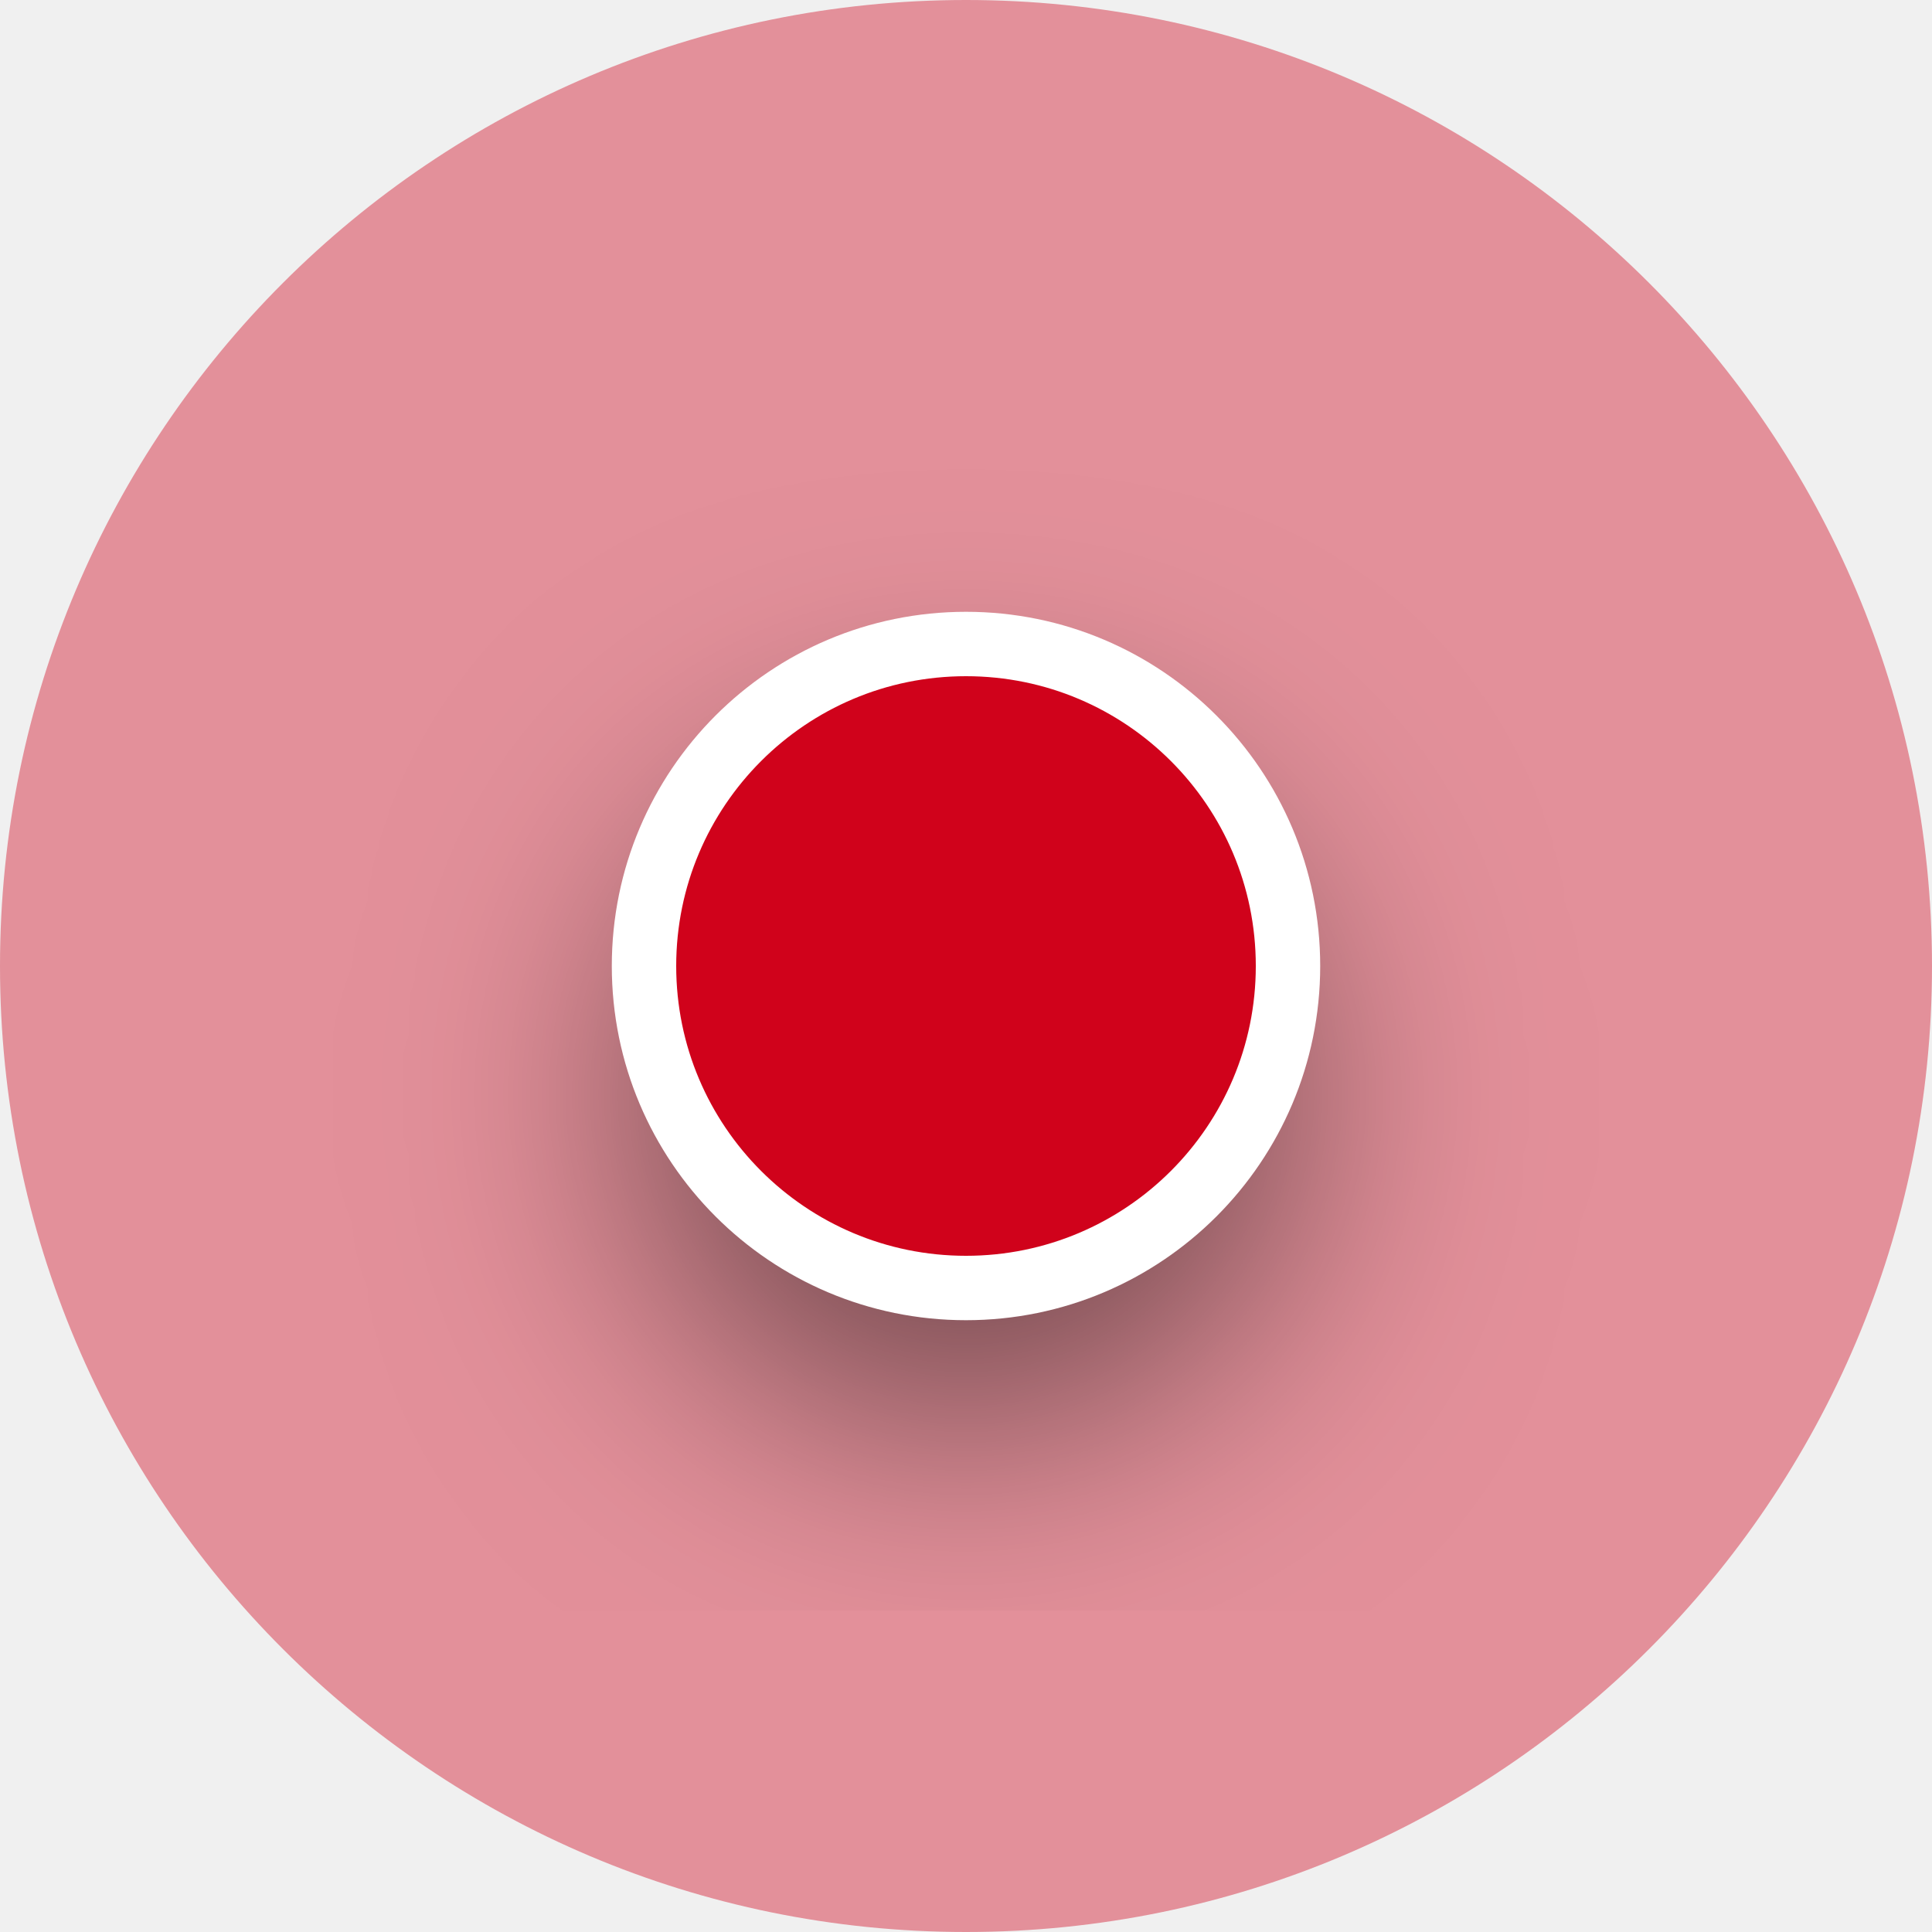
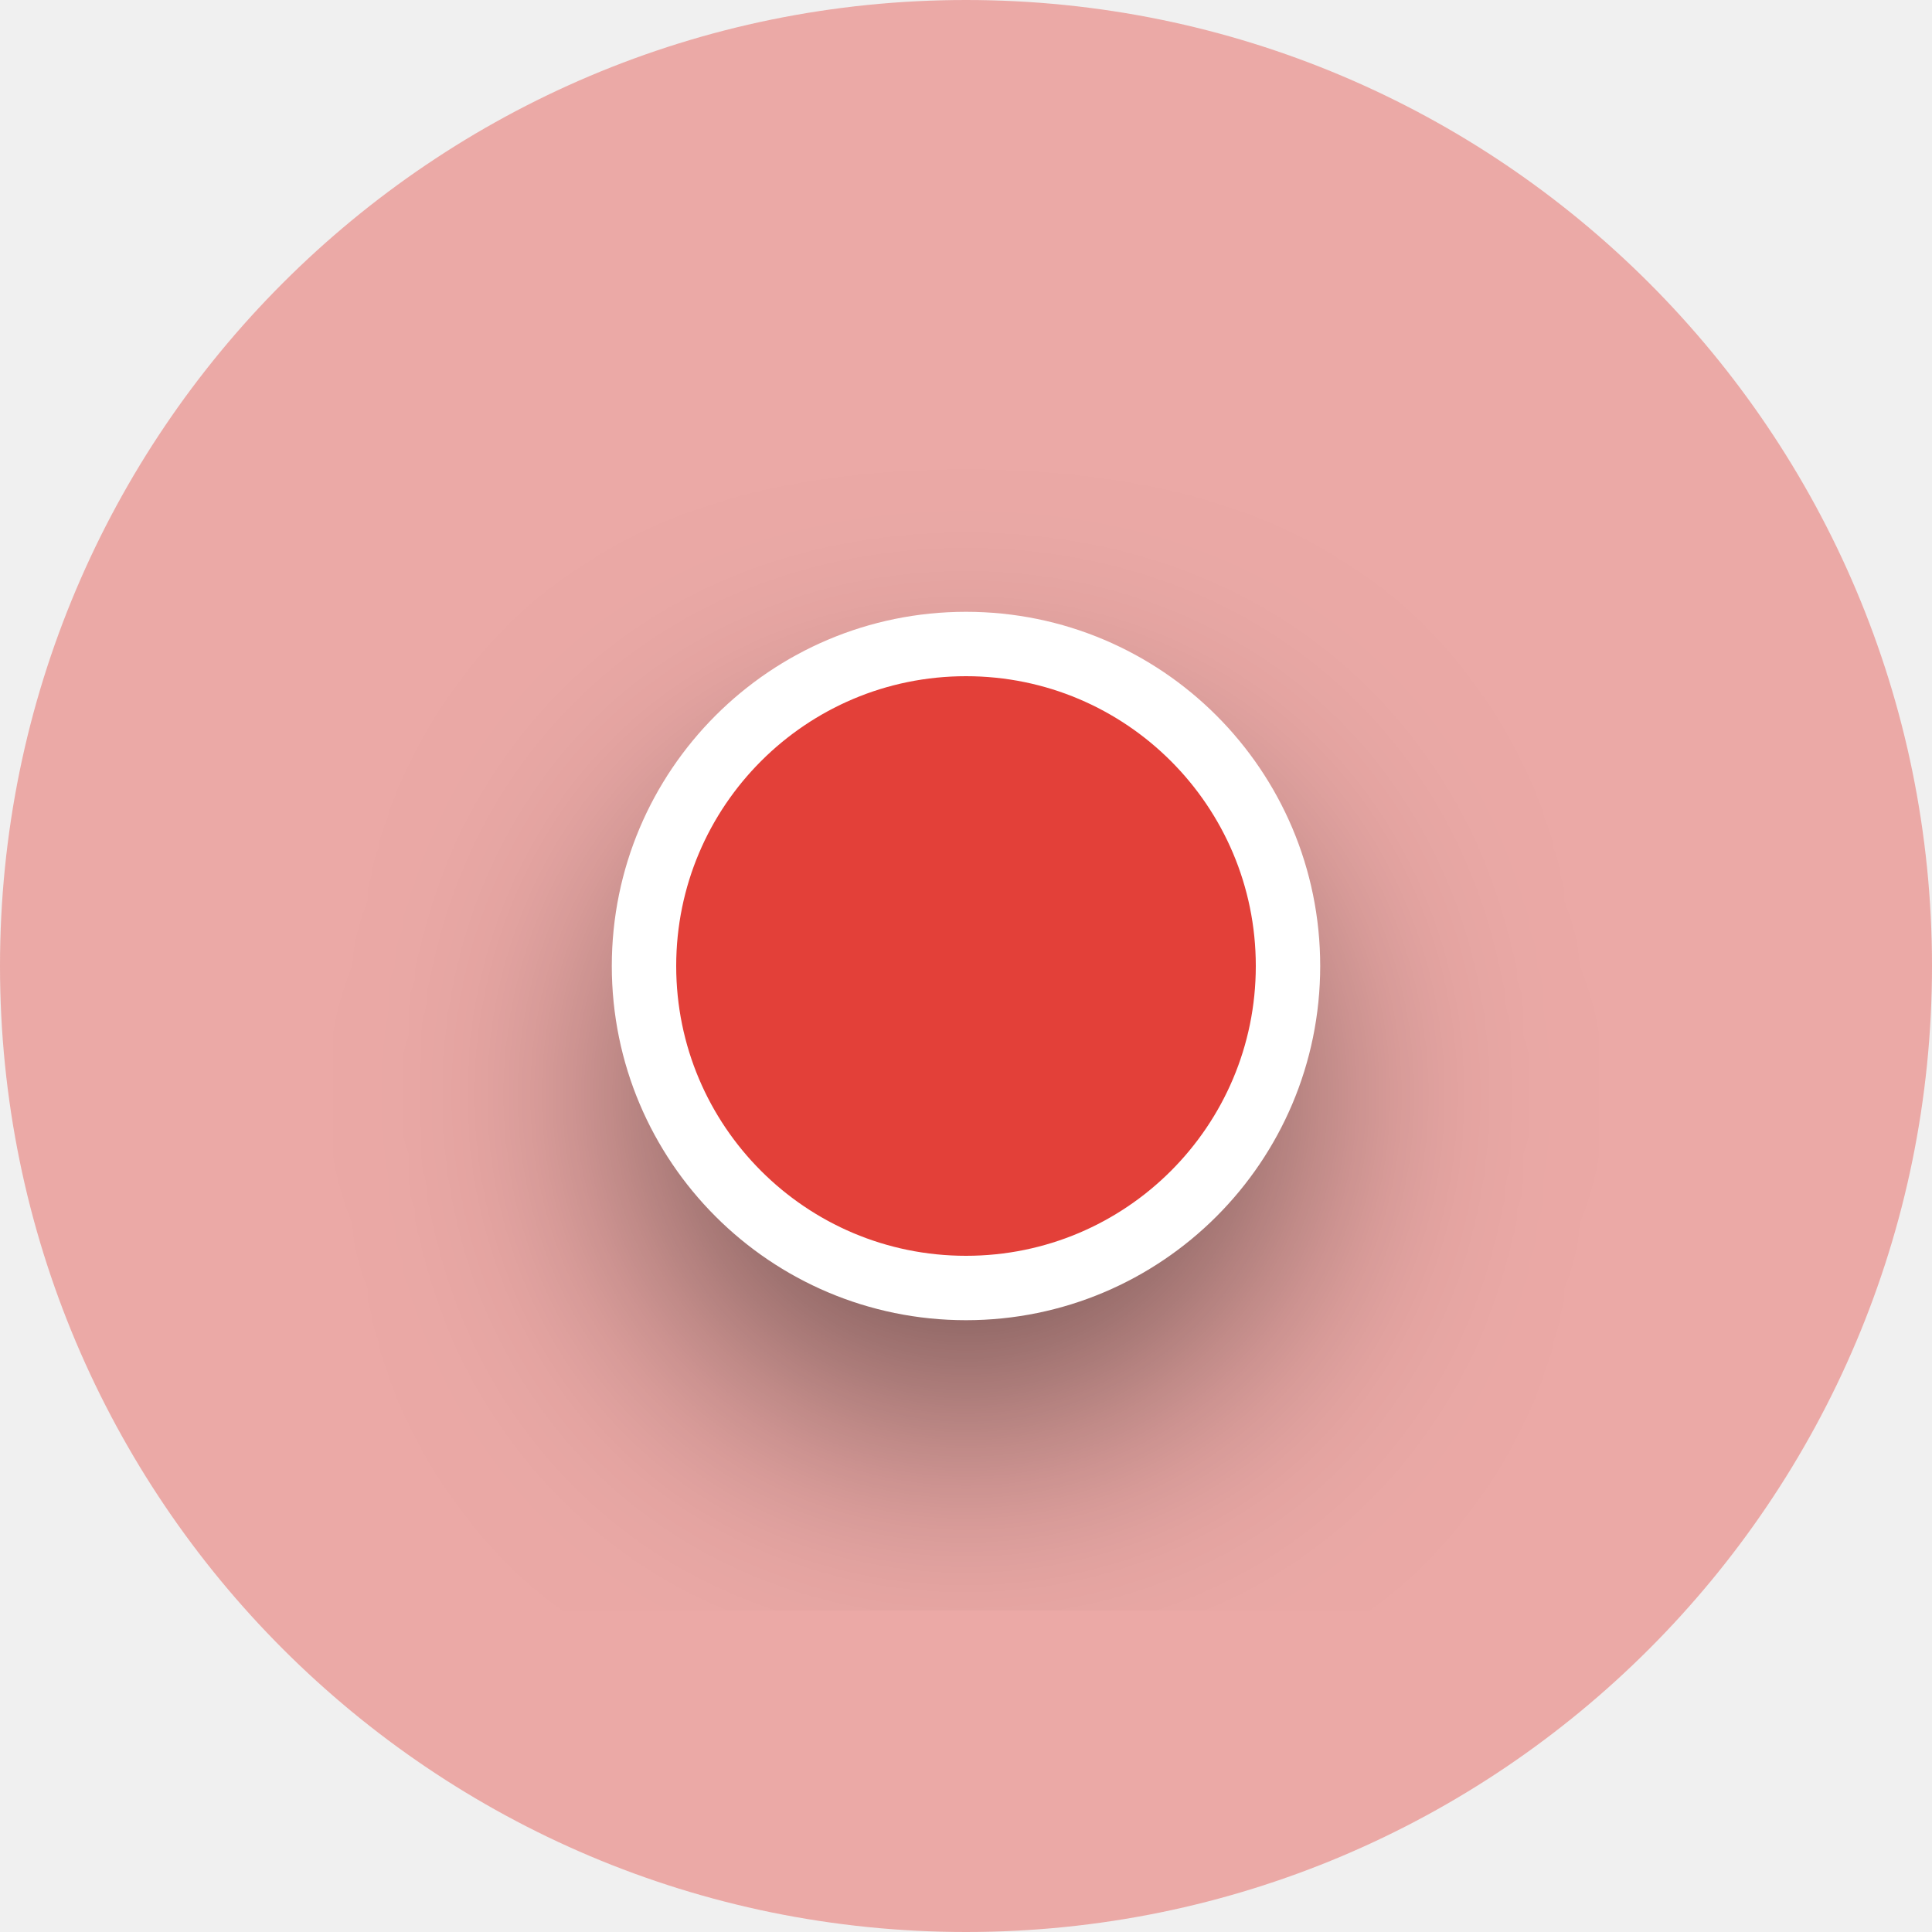
<svg xmlns="http://www.w3.org/2000/svg" xmlns:xlink="http://www.w3.org/1999/xlink" width="60px" height="60px" viewBox="0 0 60 60" version="1.1">
  <defs>
    <circle id="shadow-path" cx="30" cy="30" r="10" />
    <filter x="-50%" y="-50%" width="200%" height="200%" filterUnits="objectBoundingBox" id="shadow">
      <feMorphology radius="1" operator="dilate" in="SourceAlpha" result="shadowSpreadOuter1" />
      <feOffset dx="0" dy="4" in="shadowSpreadOuter1" result="shadowOffsetOuter1" />
      <feGaussianBlur stdDeviation="4" in="shadowOffsetOuter1" result="shadowBlurOuter1" />
      <feComposite in="shadowBlurOuter1" in2="SourceAlpha" operator="out" result="shadowBlurOuter1" />
      <feColorMatrix values="0 0 0 0 0   0 0 0 0 0   0 0 0 0 0  0 0 0 0.5 0" type="matrix" in="shadowBlurOuter1" />
    </filter>
  </defs>
-   <circle id="outer-circle" fill-opacity="0.4" fill="#D0021B" cx="30" cy="30" r="30" />
+   <circle id="outer-circle" fill-opacity="0.4" fill="#E34039" cx="30" cy="30" r="30" />
  <g id="inner-circle">
    <use fill="black" fill-opacity="1" filter="url(#shadow)" xlink:href="#shadow-path" />
-     <use stroke="#FFFFFF" stroke-width="2" fill="#D0021B" fill-rule="evenodd" xlink:href="#shadow-path" />
+     <use stroke="#FFFFFF" stroke-width="2" fill="#E34039" fill-rule="evenodd" xlink:href="#shadow-path" />
  </g>
</svg>
